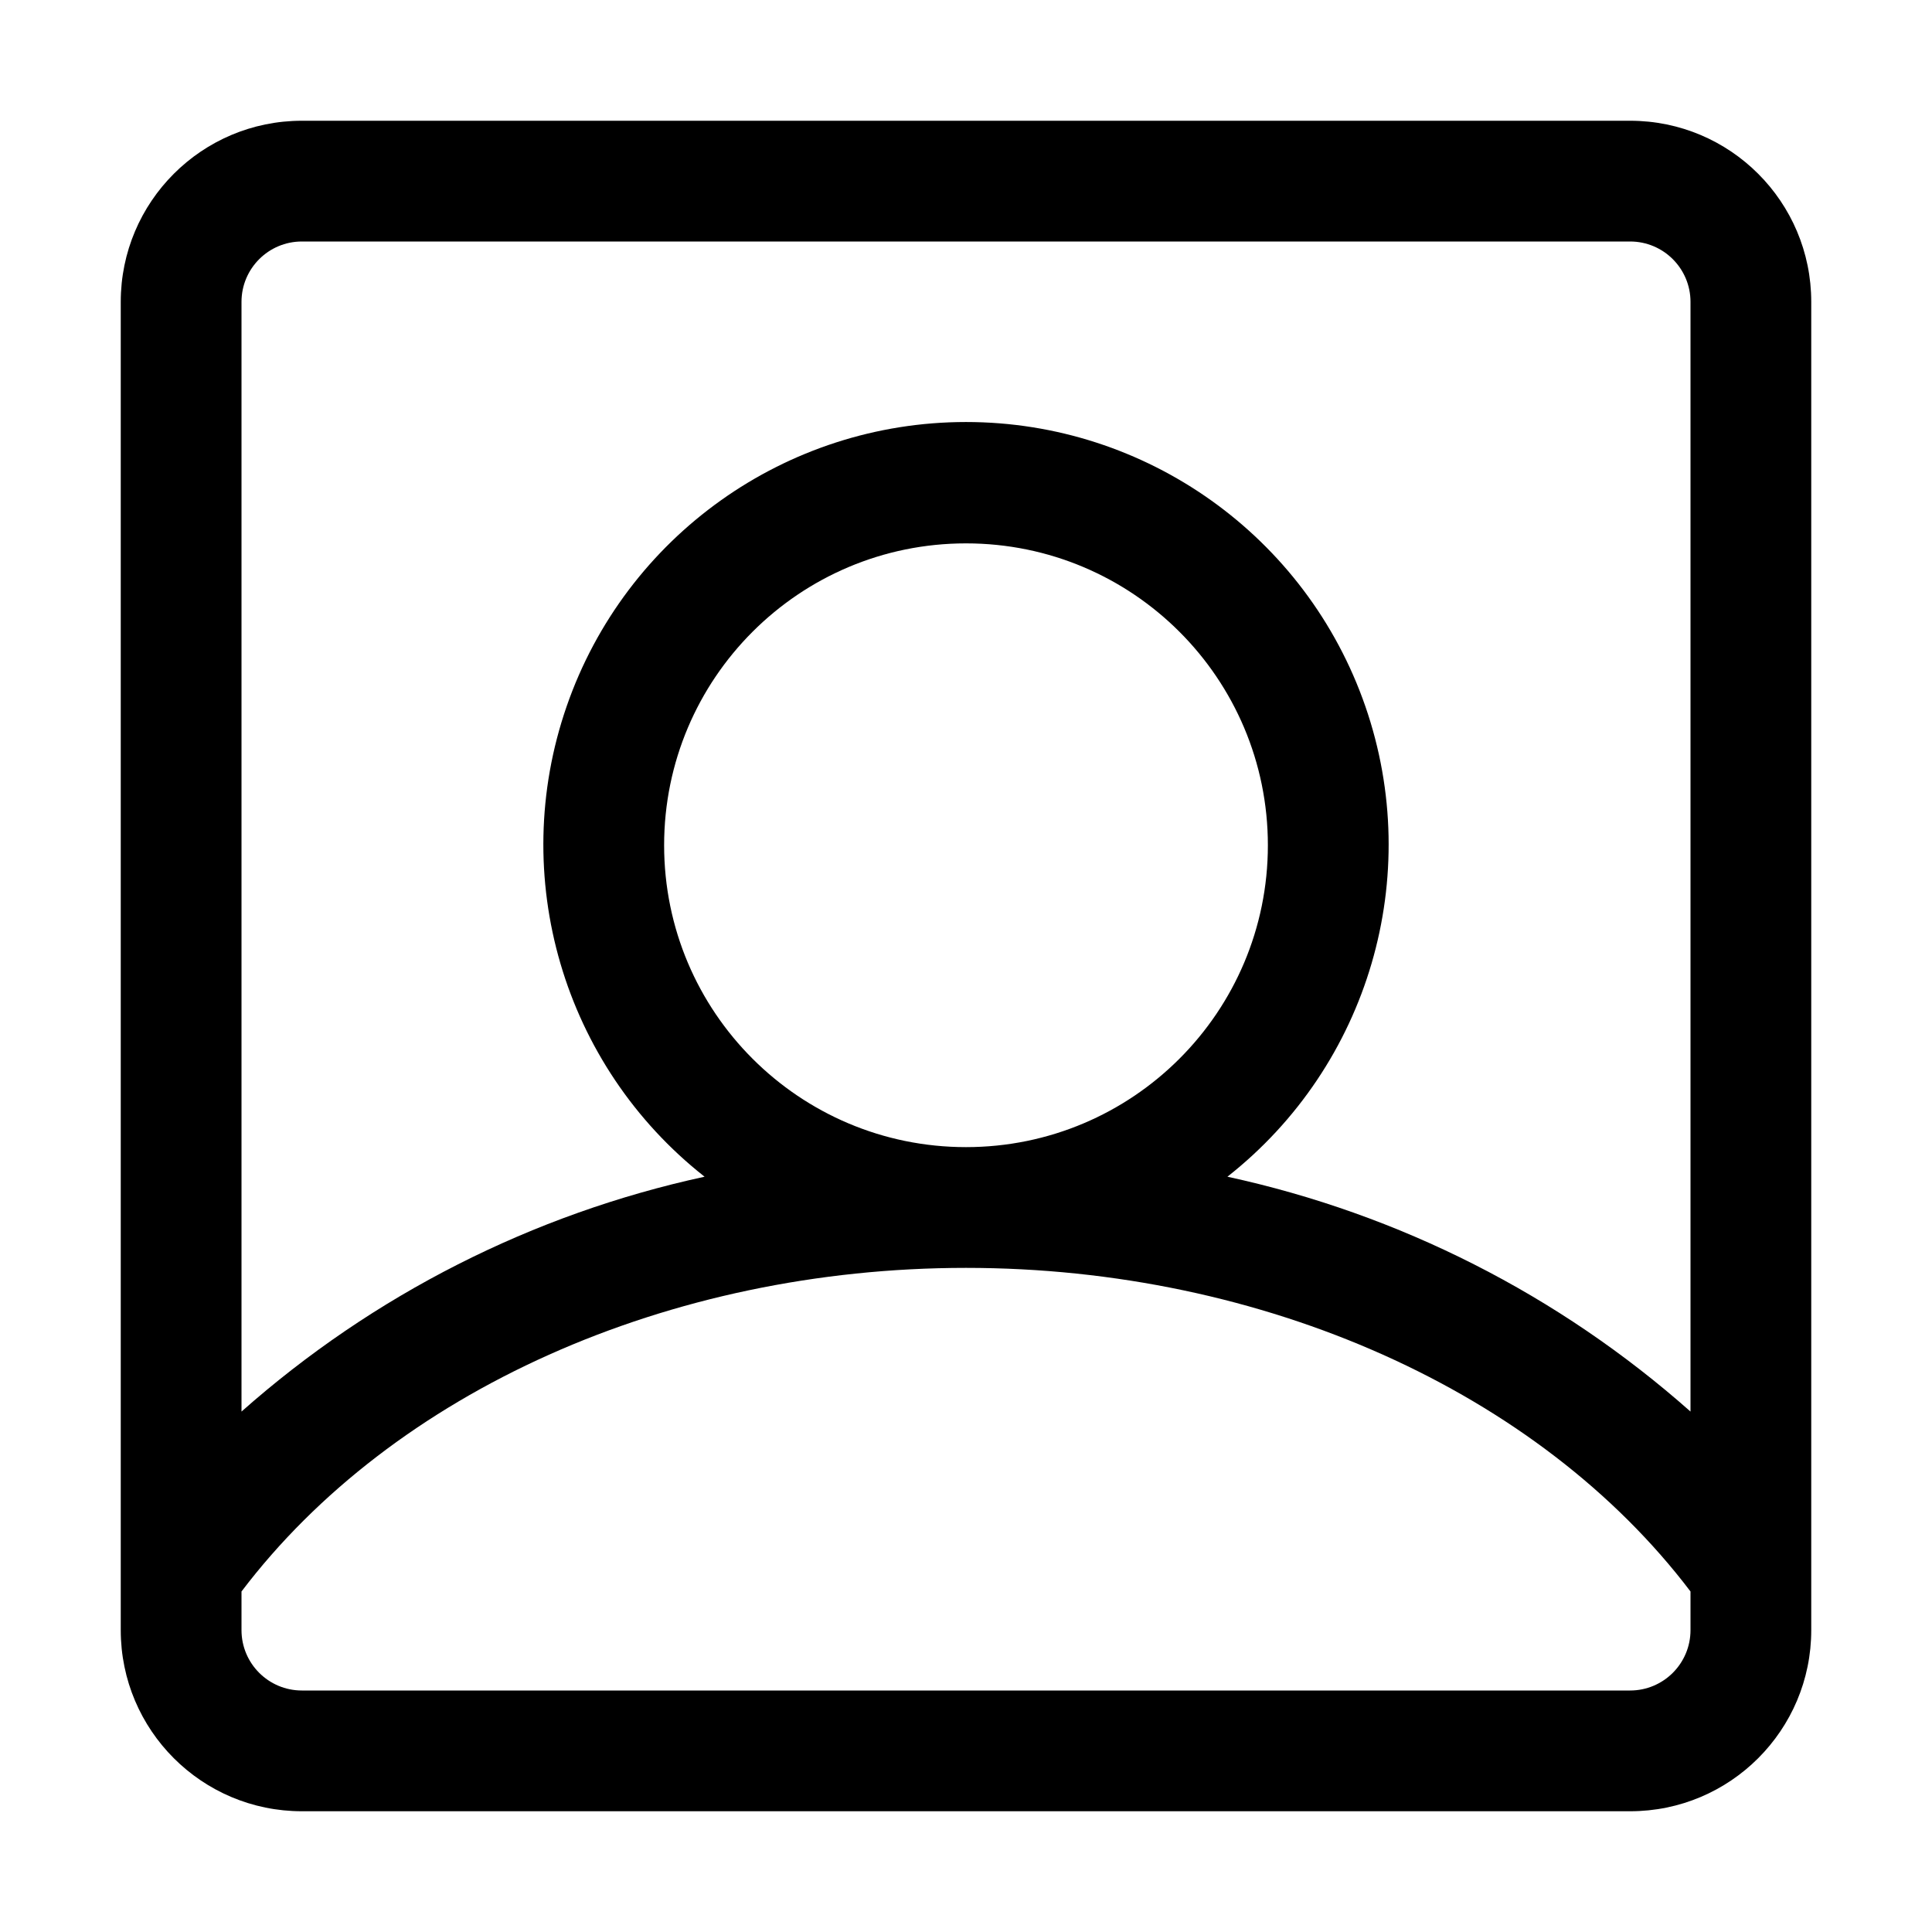
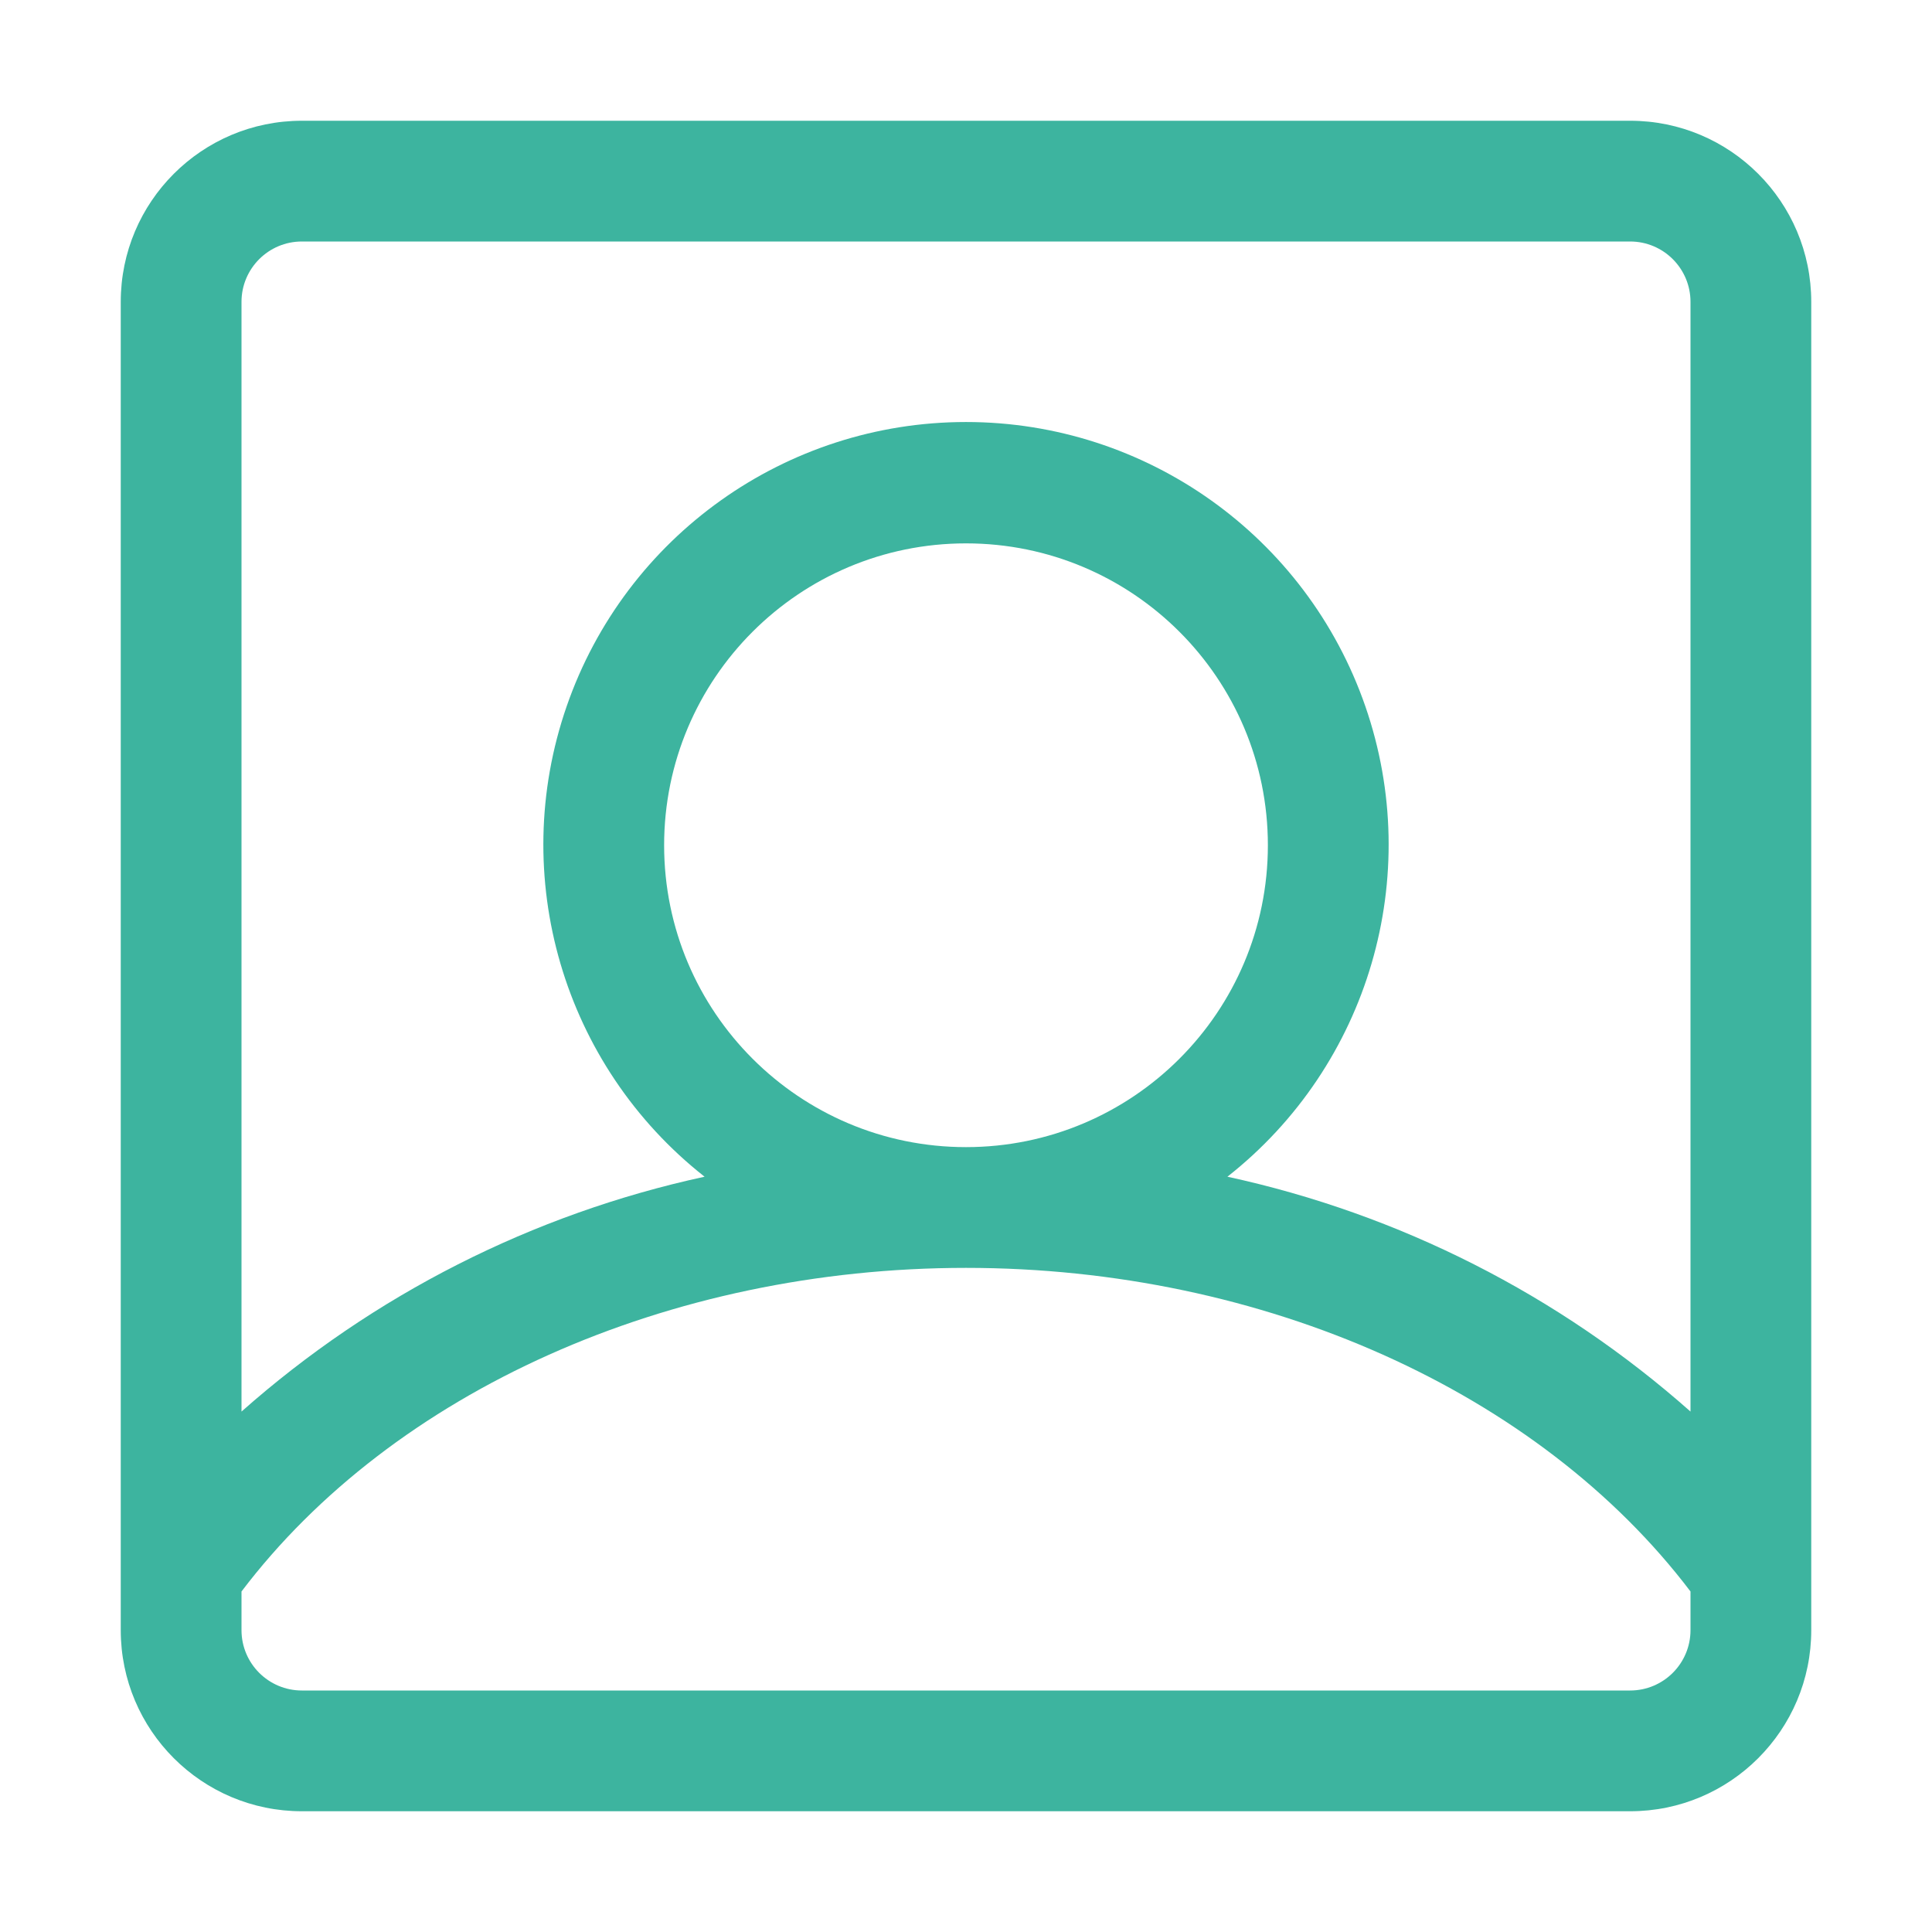
- <svg xmlns="http://www.w3.org/2000/svg" id="Icons" height="512" viewBox="0 0 32 32" width="512">
+ <svg xmlns="http://www.w3.org/2000/svg" id="Icons" height="512" fill="#3db49f" viewBox="0 0 32 32" width="512">
  <path d="m2 27a3 3 0 0 0 3 3h22a3 3 0 0 0 3-3v-22a3 3 0 0 0 -3-3h-22a3 3 0 0 0 -3 3zm2-22a1 1 0 0 1 1-1h22a1 1 0 0 1 1 1v18.38a17 17 0 0 0 -7.67-3.89 7 7 0 1 0 -8.66 0 17 17 0 0 0 -7.67 3.89zm12 14a5 5 0 1 1 5-5 5 5 0 0 1 -5 5zm-12 7.36c2.51-3.31 7.07-5.36 12-5.36s9.49 2.05 12 5.36v.64a1 1 0 0 1 -1 1h-22a1 1 0 0 1 -1-1z" />
</svg>
